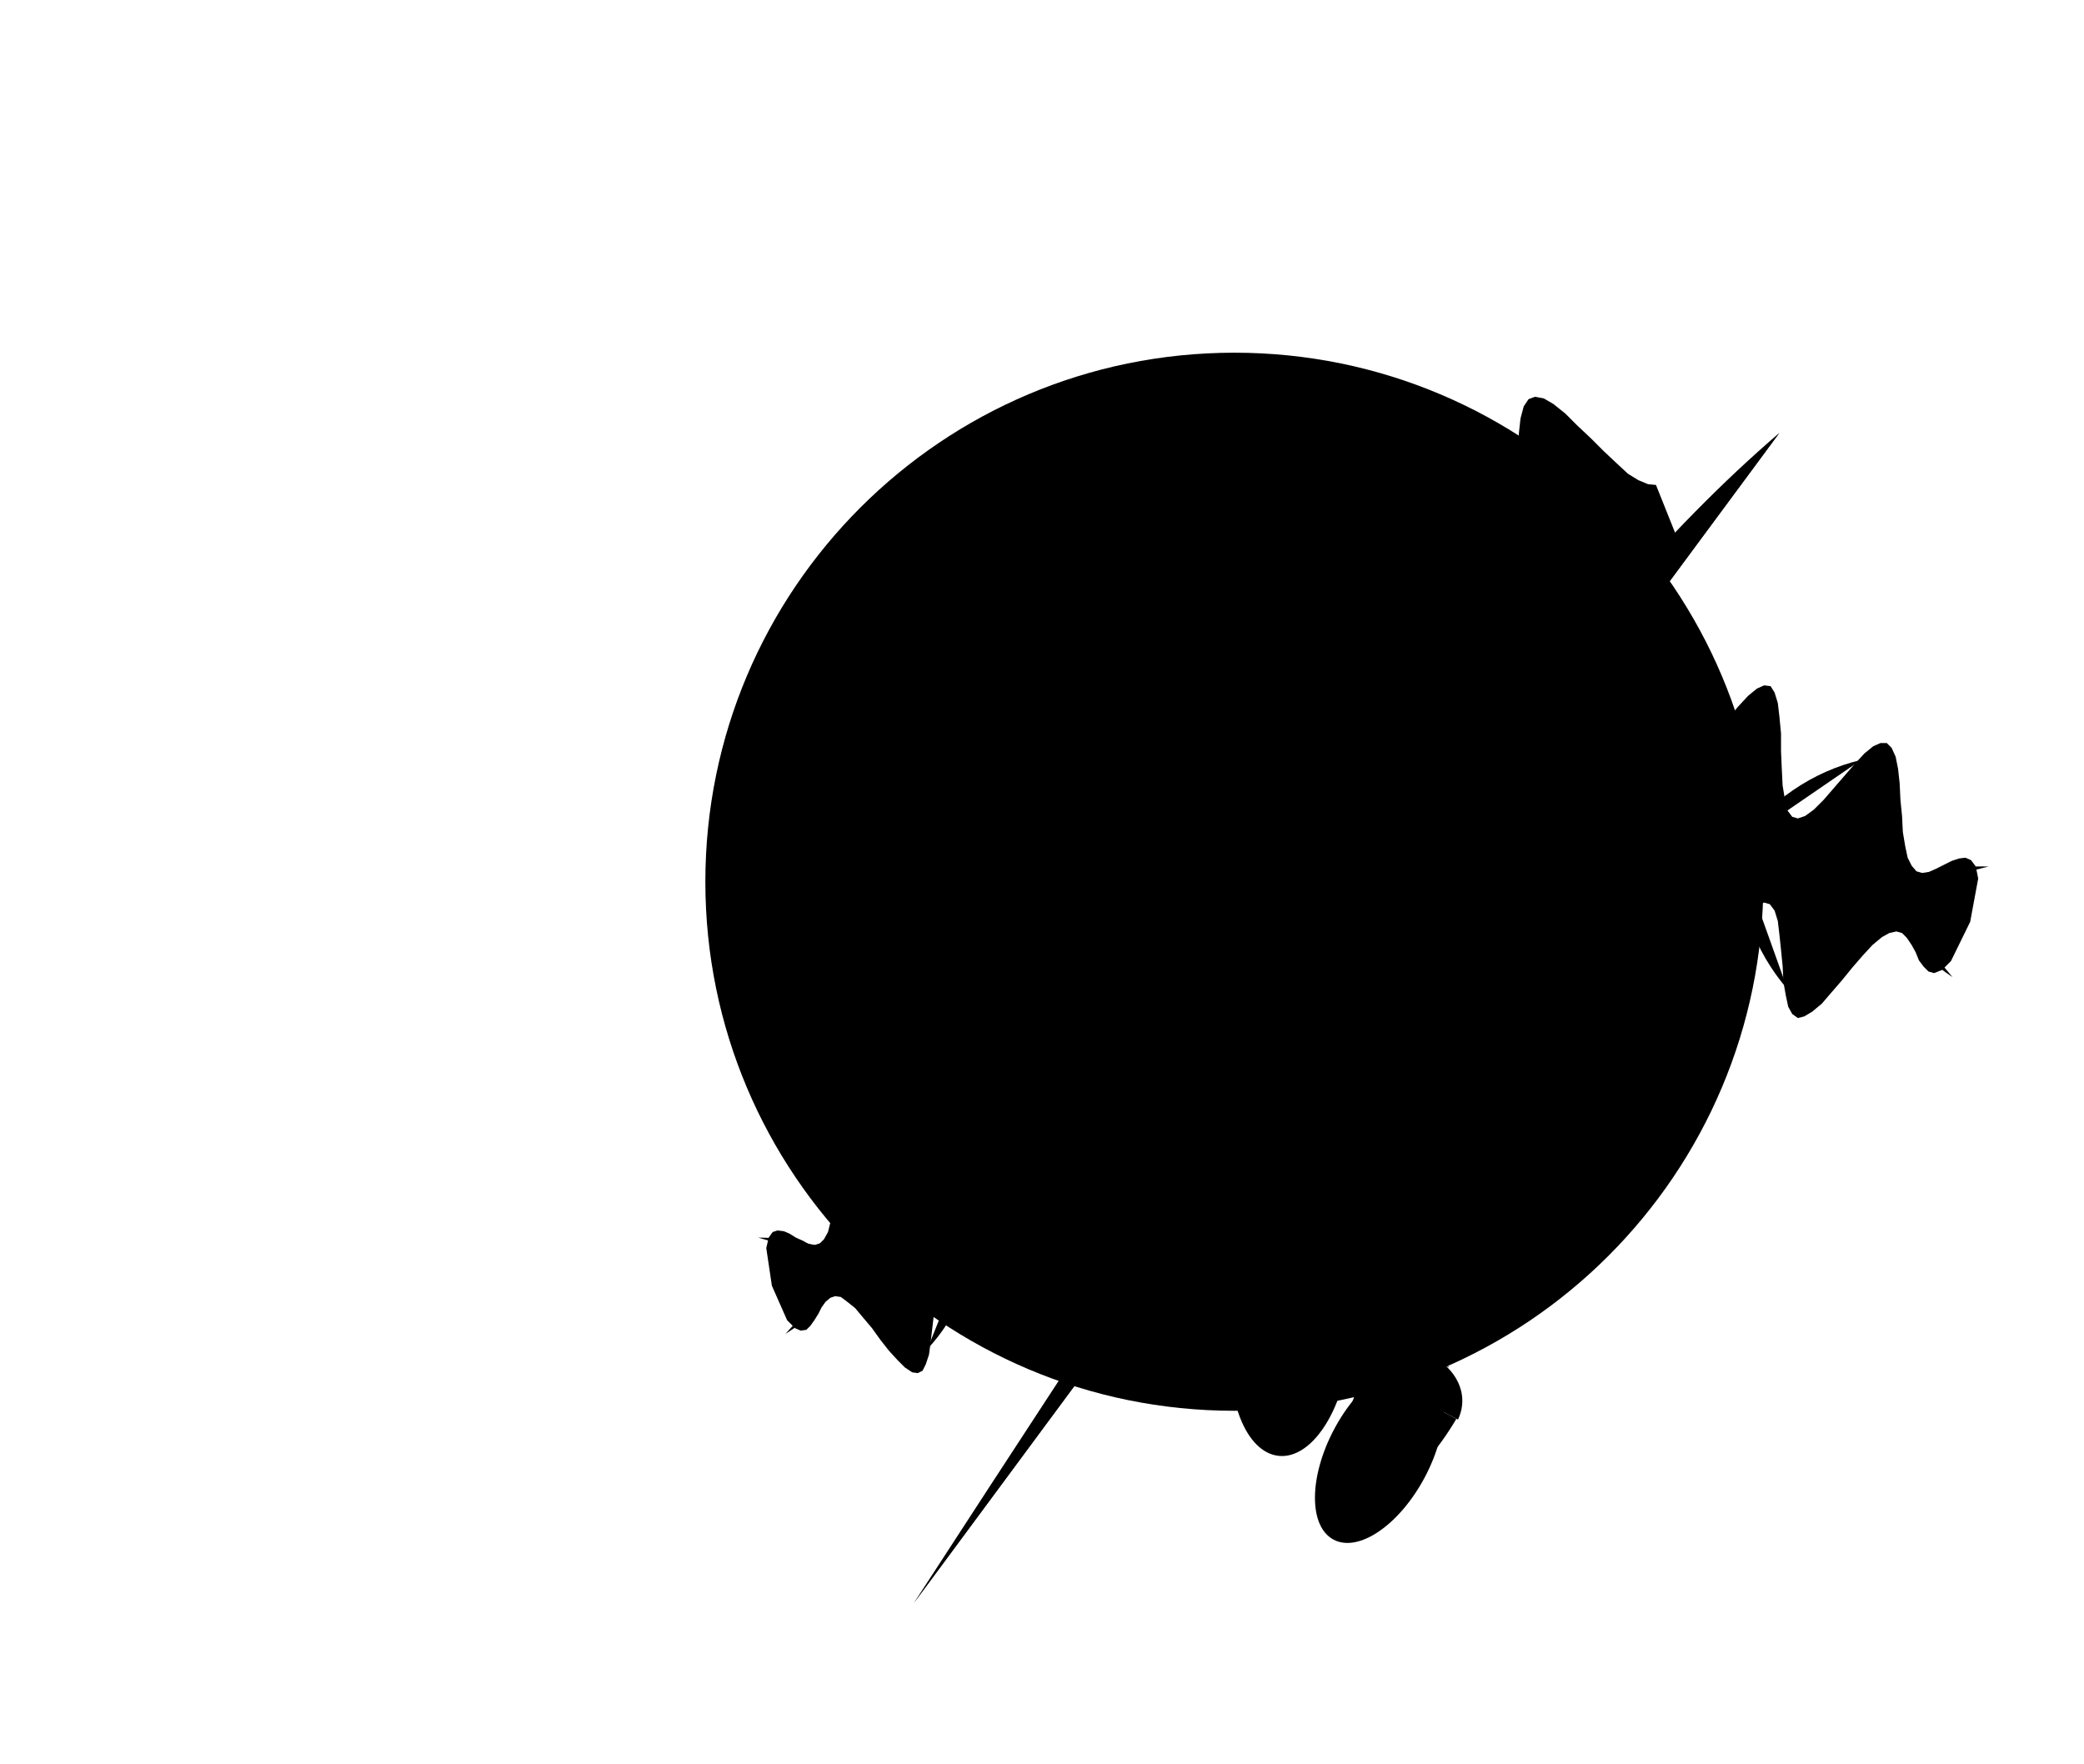
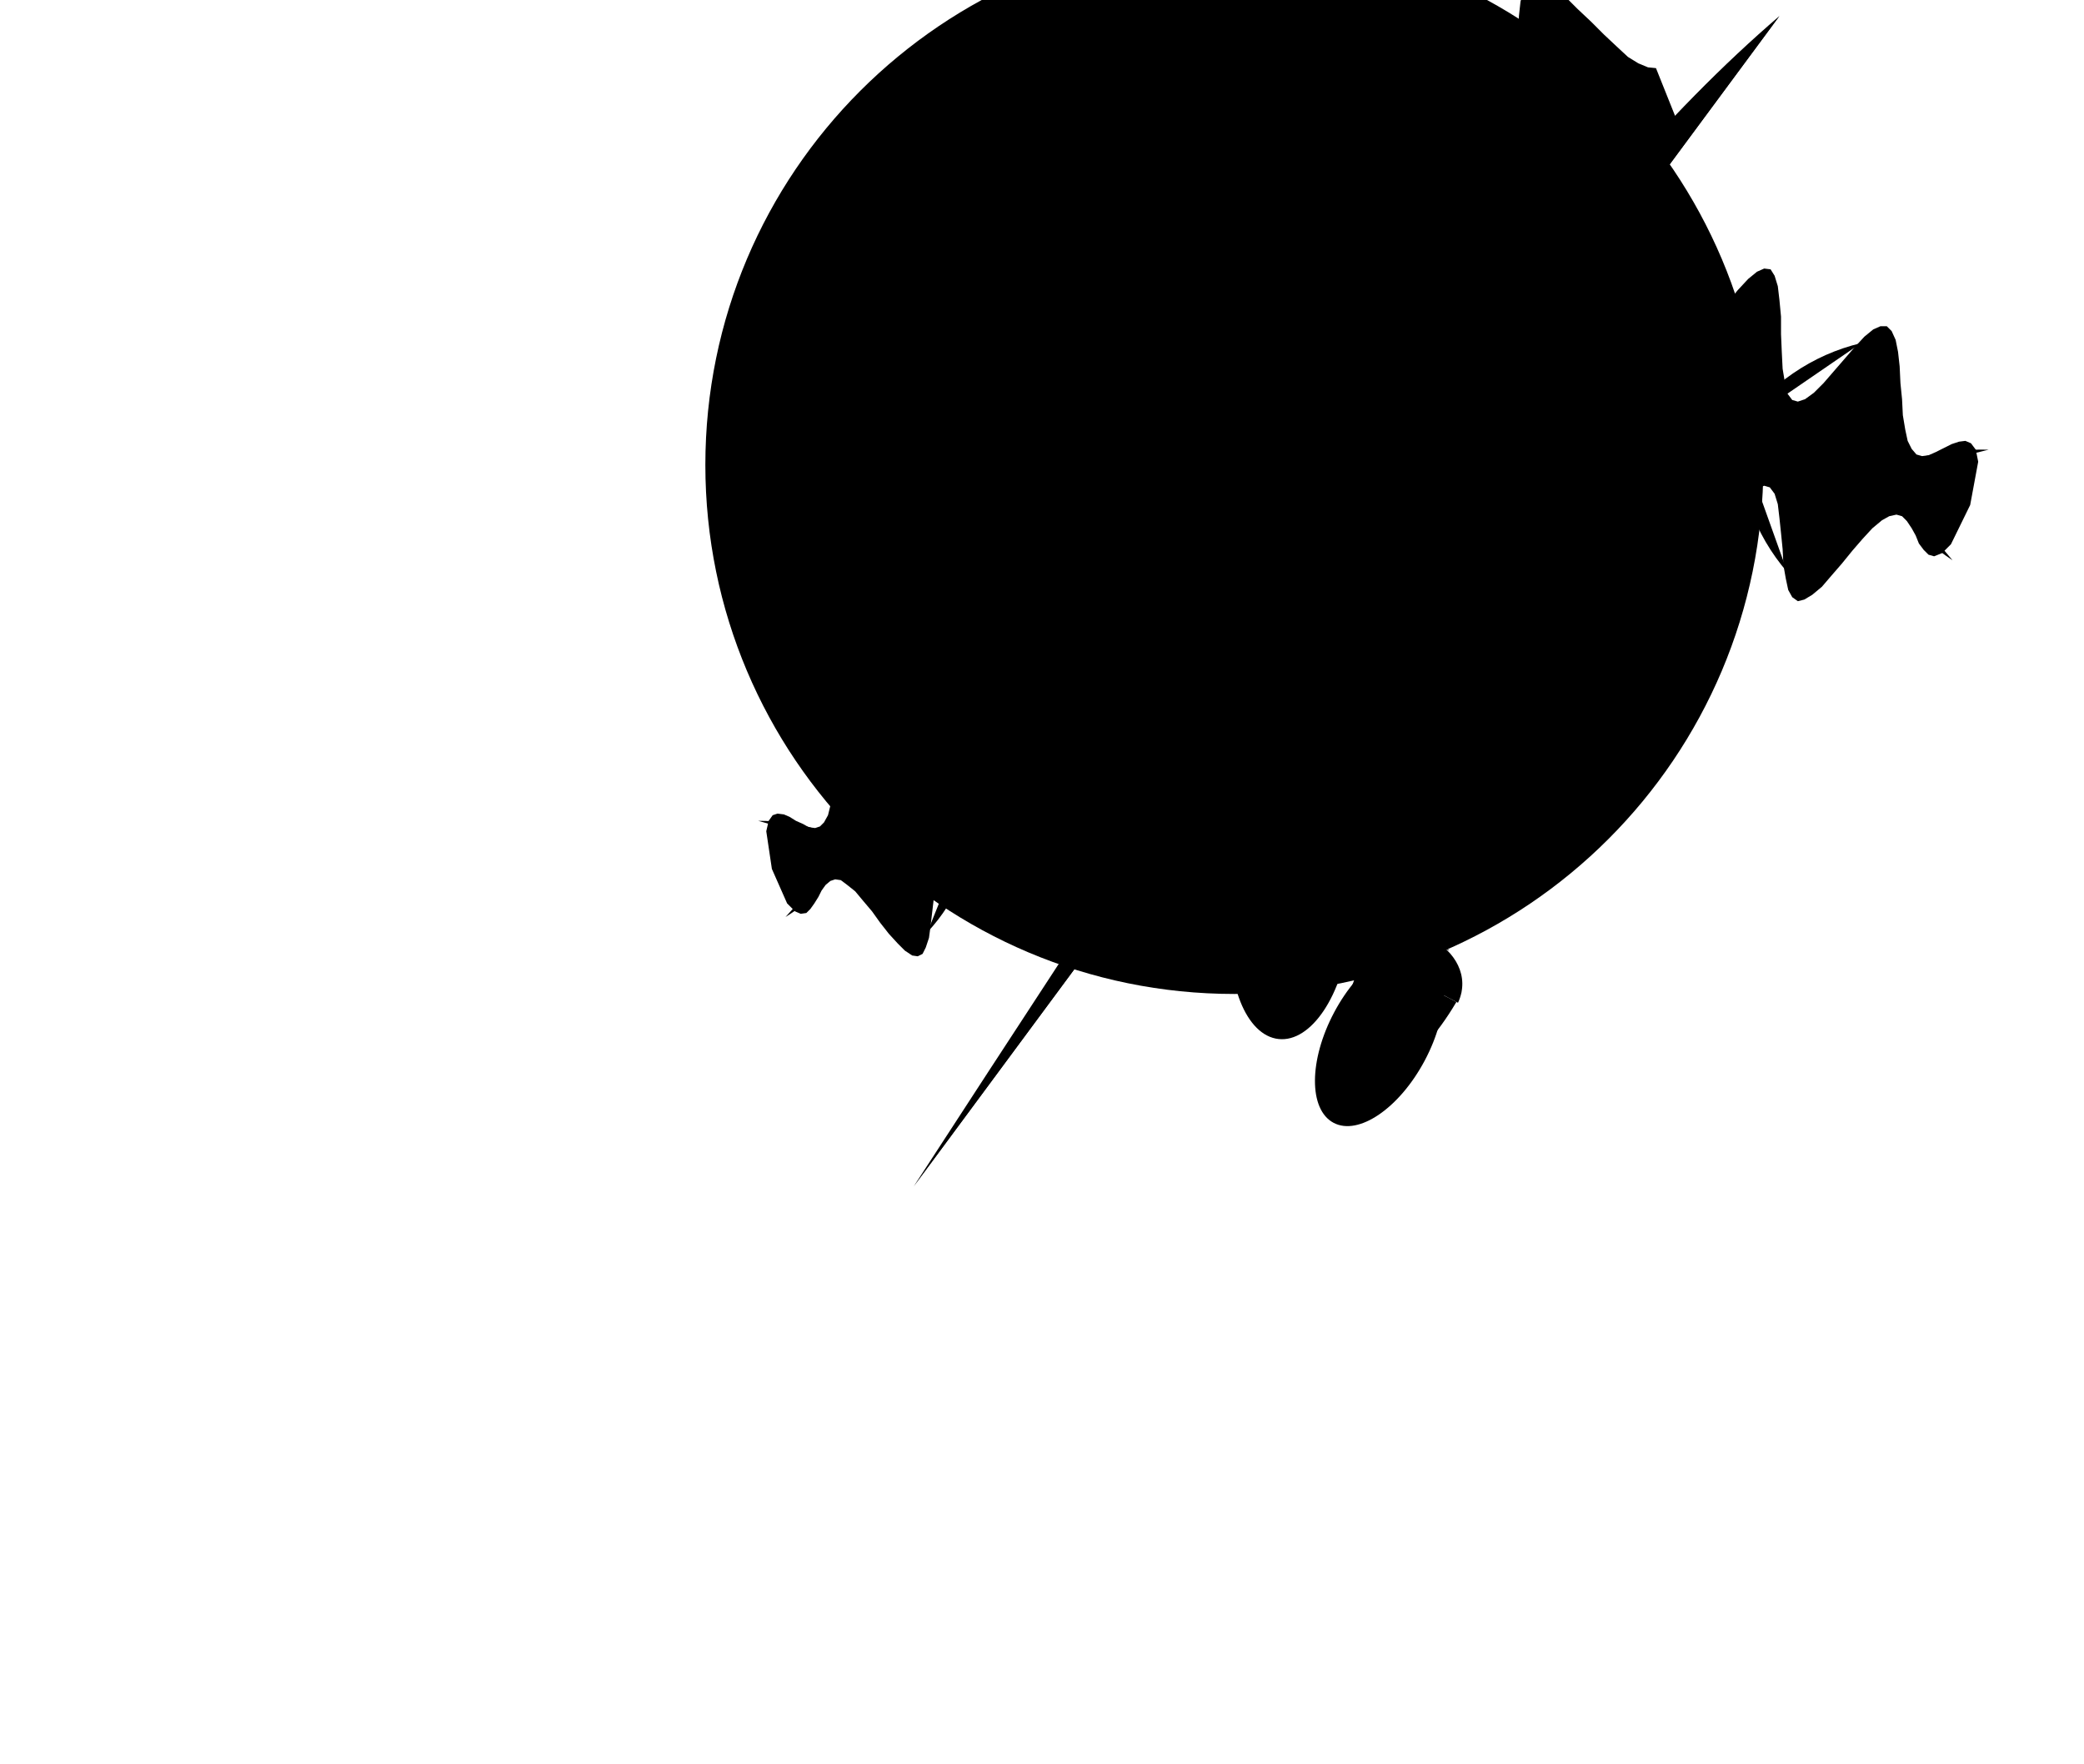
<svg xmlns="http://www.w3.org/2000/svg" viewBox="0 0 260 220" focusable="false">
-   <g transform="translate(-4 10)">
+   <g transform="translate(-4 -42)">
    <g class="vert">
      <ellipse cx="158" cy="100" rx="66" ry="66" />
    </g>
    <g class="trait">
      <path d="M226 44 C198 68 170 110 118 190" />
      <path class="fin" d="M226 44 C201 71 173 113 118 190" />
      <path class="fin" d="M217.6 51.8 l-5.6 2.2" />
      <g class="vent" style="--o:218px 52px;--d:22s;--a1:-1.4deg;--a2:1.4deg;--r:-1s">
        <path class="apl2" d="M210.6 50.5 L209.6 50.4 L208.4 49.9 L207.1 49.1 L205.7 47.8 L204.1 46.3 L202.5 44.7 L200.8 43.1 L199.3 41.6 L197.8 40.4 L196.6 39.7 L195.5 39.5 L194.7 39.8 L194.1 40.7 L193.7 42.2 L193.5 44 L193.4 46.1 L193.3 48.4 L193.2 50.6 L193.1 52.5 L192.7 54 L192.2 55 L191.4 55.5 L190.3 55.3 L189 54.5 L187.5 53.1 L185.9 51.4 L184.1 49.5 L182.4 47.5 L180.7 45.7 L179.1 44.2 L177.7 43.2 L176.6 42.8 L175.8 43.1 L175.2 44 L174.8 45.6 L174.7 47.6 L174.7 50 L174.8 52.7 L174.9 55.3 L174.9 57.7 L174.8 59.8 L174.4 61.3 L173.9 62.3 L173 62.6 L171.9 62.3 L170.6 61.5 L169.1 60.2 L167.5 58.6 L165.9 56.9 L164.3 55.2 L162.7 53.8 L161.4 52.9 L160.2 52.4 L159.3 52.5 L158.6 53.3 L158.2 54.6 L158 56.4 L157.9 58.5 L157.9 60.9 L157.9 63.4 L157.9 65.7 L157.7 67.7 L157.5 69.4 L157 70.7 L156.3 71.5 L155.5 71.8 L154.5 71.7 L153.4 71.4 L152.3 70.9 L151.1 70.4 L150 70 L149 70 L148.2 70.4 L147.6 71.4 L147.4 73.3 L149 79.5 L149 79.5 L152.2 85 L153.6 86.2 L154.7 86.5 L155.6 86.3 L156.2 85.6 L156.8 84.5 L157.3 83.4 L157.8 82.2 L158.3 81.2 L159 80.4 L159.8 80.1 L160.8 80.2 L162 80.8 L163.4 81.8 L165 83.2 L166.6 84.9 L168.3 86.6 L169.9 88.4 L171.5 89.8 L172.9 91 L174.1 91.6 L175.1 91.7 L175.9 91.1 L176.4 90 L176.7 88.4 L176.8 86.3 L176.8 84 L176.9 81.6 L176.9 79.4 L177.1 77.4 L177.4 75.9 L178 74.9 L178.8 74.5 L179.9 74.8 L181.2 75.7 L182.7 77.1 L184.4 78.9 L186.2 80.8 L187.9 82.8 L189.6 84.5 L191.1 85.9 L192.5 86.8 L193.5 87.1 L194.3 86.6 L194.9 85.6 L195.1 83.9 L195.2 81.7 L195.2 79.3 L195.1 76.6 L195 74 L195 71.6 L195.2 69.6 L195.5 68.2 L196.2 67.3 L197 67 L198.1 67.4 L199.4 68.3 L200.9 69.5 L202.5 71 L204.1 72.6 L205.6 74.1 L207.1 75.2 L208.4 76 L209.4 76.2 L210.3 75.9 L210.9 75 L211.3 73.6 L211.5 71.8 L211.6 69.6 L211.6 67.3 L211.6 65 L211.7 62.9 L211.9 61 L212.3 59.4 L212.8 58.3 L213.4 57.5 Z" />
        <path class="fin" d="M212 54 L149 79.5" />
        <path class="fin" d="M203.2 57.6 Q195.2 48.6 184.3 47.1" />
        <path class="fin" d="M203.2 57.6 Q203.6 69.6 196.9 78.2" />
        <path class="fin" d="M182.4 66 Q174.2 56.5 163.2 54.8" />
        <path class="fin" d="M182.4 66 Q183.1 78.5 176.4 87.4" />
        <path class="fin" d="M161.6 74.4 Q155.6 70.6 145.8 71.6" />
        <path class="fin" d="M161.6 74.4 Q159.9 81.2 152.2 87.4" />
      </g>
      <path class="fin" d="M188.9 85.2 l5.7 1.9" />
      <g class="vent" style="--o:189px 85px;--d:25s;--a1:-1.4deg;--a2:1.4deg;--r:-3s">
        <path class="apl2" d="M193.6 90.2 L194.3 90.8 L194.8 91.7 L195.1 93 L195.4 94.6 L195.6 96.5 L195.8 98.4 L196 100.4 L196.2 102.2 L196.5 103.8 L196.9 104.9 L197.5 105.6 L198.2 105.9 L199.1 105.6 L200.1 104.9 L201.3 103.8 L202.5 102.4 L203.8 101 L205 99.6 L206.2 98.5 L207.3 97.7 L208.2 97.3 L208.9 97.5 L209.5 98.2 L209.9 99.4 L210.2 101.1 L210.3 103.1 L210.4 105.3 L210.5 107.6 L210.6 109.7 L210.8 111.5 L211.1 112.9 L211.6 113.8 L212.3 114.1 L213.2 113.8 L214.3 113 L215.5 111.7 L216.9 110.1 L218.2 108.4 L219.6 106.6 L220.9 105 L222.1 103.7 L223.2 102.9 L224.1 102.6 L224.8 102.8 L225.4 103.6 L225.8 104.9 L226 106.6 L226.2 108.5 L226.4 110.5 L226.5 112.5 L226.8 114.2 L227.1 115.6 L227.6 116.5 L228.3 117 L229.1 116.8 L230.1 116.2 L231.3 115.2 L232.5 113.8 L233.8 112.3 L235.1 110.7 L236.4 109.2 L237.6 107.9 L238.8 106.9 L239.7 106.4 L240.6 106.2 L241.3 106.4 L241.9 107 L242.5 107.9 L243 108.8 L243.4 109.8 L244 110.6 L244.6 111.2 L245.3 111.4 L246.3 111 L247.4 109.9 L249.8 105 L249.8 105 L250.8 99.6 L250.5 98.1 L249.9 97.3 L249.2 97 L248.4 97.1 L247.5 97.4 L246.5 97.9 L245.5 98.4 L244.6 98.8 L243.8 98.9 L243.1 98.7 L242.5 98 L242 97 L241.7 95.6 L241.4 93.8 L241.3 91.8 L241.1 89.8 L241 87.7 L240.8 85.9 L240.5 84.4 L240 83.3 L239.4 82.7 L238.6 82.7 L237.7 83.1 L236.6 84 L235.4 85.3 L234.1 86.8 L232.8 88.3 L231.5 89.8 L230.3 91 L229.2 91.8 L228.3 92.1 L227.6 91.9 L227 91.1 L226.7 89.8 L226.4 88 L226.3 86 L226.2 83.7 L226.2 81.5 L226 79.4 L225.8 77.7 L225.4 76.4 L224.9 75.6 L224.1 75.5 L223.2 75.9 L222.1 76.8 L220.8 78.2 L219.5 79.8 L218.1 81.6 L216.7 83.4 L215.4 84.9 L214.2 86.1 L213.2 86.9 L212.3 87.1 L211.6 86.8 L211.1 86 L210.7 84.7 L210.4 83 L210.2 81.2 L210 79.3 L209.8 77.5 L209.5 75.9 L209.1 74.7 L208.5 74 L207.8 73.7 L206.9 74 L205.9 74.7 L204.7 75.8 L203.5 77.1 L202.2 78.6 L200.9 80.1 L199.7 81.5 L198.5 82.6 L197.4 83.4 L196.5 83.9 L195.7 84 Z" />
        <path class="fin" d="M194.7 87.1 L249.8 105" />
        <path class="fin" d="M202.4 89.6 Q202.7 99.9 209 106.8" />
        <path class="fin" d="M202.4 89.6 Q208.7 81.5 217.8 79.6" />
        <path class="fin" d="M220.6 95.5 Q220.8 106.2 227 113.4" />
        <path class="fin" d="M220.6 95.5 Q227 87 236.2 84.8" />
        <path class="fin" d="M238.8 101.4 Q240.6 107.2 247.6 111.9" />
        <path class="fin" d="M238.8 101.4 Q243.6 97.9 252.1 98.1" />
      </g>
      <path class="fin" d="M154.1 134.9 l-5.8 1.6" />
      <g class="vent" style="--o:154px 135px;--d:28s;--a1:-1.4deg;--a2:1.4deg;--r:-6s">
        <path class="apl2" d="M147.6 133.9 L146.9 133.8 L146 133.4 L145.1 132.6 L144.2 131.6 L143.1 130.4 L142.1 129.1 L141 127.7 L140 126.5 L139 125.6 L138.2 124.9 L137.4 124.7 L136.8 124.9 L136.3 125.5 L135.9 126.5 L135.6 127.9 L135.3 129.4 L135.1 131.1 L134.9 132.6 L134.6 134 L134.2 135.1 L133.8 135.8 L133.1 136.1 L132.4 135.9 L131.5 135.2 L130.5 134.1 L129.4 132.7 L128.3 131.2 L127.2 129.6 L126.1 128.1 L125 126.9 L124.1 126.1 L123.3 125.7 L122.7 125.8 L122.2 126.5 L121.8 127.6 L121.5 129.1 L121.4 130.8 L121.2 132.8 L121.1 134.7 L120.9 136.5 L120.7 138 L120.3 139.1 L119.8 139.7 L119.2 139.9 L118.4 139.6 L117.5 138.9 L116.5 137.8 L115.5 136.5 L114.4 135.1 L113.3 133.8 L112.3 132.7 L111.4 131.9 L110.6 131.5 L109.9 131.5 L109.4 132 L109 132.9 L108.6 134.2 L108.4 135.8 L108.2 137.5 L108 139.3 L107.9 141 L107.6 142.5 L107.3 143.7 L106.8 144.6 L106.3 145.1 L105.7 145.3 L104.9 145.2 L104.2 144.8 L103.3 144.4 L102.5 143.9 L101.8 143.6 L101 143.5 L100.4 143.7 L99.9 144.4 L99.6 145.7 L100.3 150.4 L100.3 150.4 L102.2 154.7 L103.2 155.7 L103.9 156 L104.6 155.9 L105.1 155.4 L105.6 154.7 L106.1 153.9 L106.5 153.1 L107 152.4 L107.6 151.9 L108.2 151.7 L108.9 151.8 L109.7 152.4 L110.7 153.2 L111.7 154.4 L112.8 155.7 L113.8 157.1 L114.9 158.5 L116 159.7 L116.9 160.6 L117.8 161.2 L118.5 161.3 L119.1 161 L119.5 160.2 L119.9 159 L120.1 157.5 L120.3 155.8 L120.5 154.1 L120.7 152.5 L121 151 L121.4 149.9 L121.9 149.3 L122.5 149.1 L123.3 149.4 L124.2 150.1 L125.2 151.3 L126.3 152.7 L127.4 154.2 L128.5 155.8 L129.6 157.2 L130.6 158.3 L131.5 159.1 L132.3 159.4 L132.9 159.1 L133.4 158.4 L133.7 157.2 L133.9 155.6 L134.1 153.8 L134.2 151.8 L134.4 149.9 L134.6 148.2 L134.8 146.7 L135.2 145.7 L135.7 145.1 L136.4 145 L137.2 145.3 L138.1 146.1 L139 147.1 L140.1 148.3 L141.1 149.6 L142.1 150.8 L143.1 151.7 L144 152.4 L144.7 152.7 L145.4 152.5 L145.9 151.9 L146.3 150.9 L146.6 149.6 L146.8 148 L147 146.3 L147.2 144.6 L147.5 143.1 L147.8 141.7 L148.1 140.6 L148.6 139.8 L149.1 139.3 Z" />
        <path class="fin" d="M148.3 136.6 L100.3 150.4" />
        <path class="fin" d="M141.6 138.5 Q136.4 131.4 128.6 129.4" />
        <path class="fin" d="M141.6 138.5 Q141 147.4 135.4 153.2" />
        <path class="fin" d="M125.8 143.1 Q120.5 135.5 112.6 133.4" />
        <path class="fin" d="M125.8 143.1 Q125.3 152.3 119.7 158.3" />
        <path class="fin" d="M109.9 147.6 Q105.8 144.4 98.6 144.4" />
        <path class="fin" d="M109.9 147.6 Q108.2 152.5 102 156.4" />
      </g>
    </g>
    <g class="masse">
      <ellipse cx="185.3" cy="130.8" rx="16.3" ry="8.6" transform="rotate(104 185.3 130.8)" />
      <ellipse cx="165" cy="157.6" rx="14.1" ry="7.4" transform="rotate(96 165 157.6)" />
      <ellipse cx="176.1" cy="171.3" rx="12.2" ry="6.4" transform="rotate(118 176.1 171.3)" />
    </g>
    <g class="trait">
      <path class="fin" d="M182 110 C179 116 176 126 174 134 M174 132 C176 144 179 154 180 158" />
      <g class="respire" style="--d:26s;--r:-0s">
        <path class="apl" d="M196.3 122.1 C192.7 134.5 186.2 139.9 182.6 141.7 C180.2 138.4 177 130.6 179.7 117.9 Z" />
        <path d="M196.7 122.2 C198.6 112.4 182.2 108.4 179.3 117.8 Z" />
        <path class="fin" d="M197 120.3 Q188.9 116.3 179.9 116" />
        <path class="fin" d="M195.1 117.2 Q189.5 113.8 183.1 114.2" />
        <path class="fin" d="M193.2 114 Q190.2 111.3 186.2 112.3" />
        <path class="fin" d="M190.4 110.4 l1.7 -6.7" />
      </g>
      <g class="respire" style="--d:29s;--r:-8s">
        <path class="apl" d="M173.4 148.8 C171.8 159.8 166.9 165.2 164 167.1 C161.6 164.7 157.9 158.3 158.6 147.2 Z" />
        <path d="M173.7 148.8 C174.1 140.3 159.7 138.8 158.3 147.2 Z" />
        <path class="fin" d="M173.7 147.2 Q166.3 144.8 158.7 145.6" />
        <path class="fin" d="M171.7 144.7 Q166.6 142.6 161.1 143.6" />
        <path class="fin" d="M169.7 142.3 Q166.8 140.3 163.5 141.6" />
        <path class="fin" d="M166.9 139.5 l0.6 -5.9" />
      </g>
      <g class="respire" style="--d:32s;--r:-16s">
        <path class="apl" d="M185.7 167 C180.8 175.3 175.1 178.1 172.2 178.7 C171.1 175.9 170.2 169.7 174.3 161 Z" />
        <path d="M185.9 167.1 C189 160.4 177.9 154.6 174.1 160.9 Z" />
        <path class="fin" d="M186.4 165.8 Q181.3 161.5 174.9 159.7" />
        <path class="fin" d="M185.6 163.2 Q182.2 159.8 177.5 158.9" />
        <path class="fin" d="M184.8 160.6 Q183.1 158.1 180.1 158.1" />
        <path class="fin" d="M183.5 157.5 l2.4 -4.5" />
      </g>
      <path class="fin" d="M201.7 68.7 q-4 -4 -3 -8 q3 3 3 8 Z" />
      <path class="fin" d="M170.6 109.8 q-4 -4 -3 -8 q3 3 3 8 Z" />
      <path class="chute" d="M146.4 56.8 L145.9 57 L145.3 57.1 L144.4 57 L143.4 56.8 L142.3 56.6 L141.2 56.3 L140 55.9 L138.9 55.7 L137.9 55.5 L137.1 55.5 L136.6 55.7 L136.3 56.1 L136.3 56.7 L136.5 57.4 L136.9 58.3 L137.4 59.3 L137.9 60.4 L138.5 61.4 L138.9 62.3 L139.2 63.1 L139.2 63.7 L138.9 64.1 L138.4 64.3 L137.6 64.3 L136.5 64.1 L135.3 63.7 L134 63.3 L132.7 62.9 L131.4 62.5 L130.3 62.2 L129.4 62.1 L128.8 62.2 L128.5 62.6 L128.5 63.2 L128.7 64 L129.2 64.9 L129.8 66.1 L130.6 67.2 L131.3 68.4 L132 69.5 L132.5 70.5 L132.7 71.3 L132.7 71.9 L132.4 72.3 L131.8 72.4 L131 72.4 L130 72.2 L128.8 71.9 L127.6 71.5 L126.4 71.2 L125.4 71 L124.5 70.9 L123.8 71 L123.4 71.3 L123.3 71.8 L123.5 72.5 L123.8 73.4 L124.4 74.4 L125 75.5 L125.7 76.6 L126.3 77.7 L126.7 78.7 L127.1 79.5 L127.2 80.2 L127.1 80.7 L126.8 81.1 L126.3 81.4 L125.7 81.5 L125.1 81.6 L124.4 81.6 L123.8 81.8 L123.3 82 L123.1 82.4 L123.1 83 L123.5 83.9 L125.8 86.4 L125.8 86.4 L128.8 88.1 L129.8 88.2 L130.3 88.1 L130.7 87.7 L130.8 87.2 L130.8 86.6 L130.7 85.9 L130.6 85.3 L130.6 84.7 L130.7 84.2 L131 83.8 L131.5 83.6 L132.2 83.5 L133.1 83.6 L134.2 83.9 L135.3 84.2 L136.6 84.5 L137.8 84.9 L138.9 85.2 L139.9 85.3 L140.6 85.3 L141.1 85 L141.3 84.6 L141.2 83.9 L140.9 83.1 L140.4 82.1 L139.8 81.1 L139.2 80 L138.6 78.9 L138.2 78 L137.9 77.2 L137.9 76.6 L138.2 76.2 L138.8 76 L139.6 76.1 L140.7 76.3 L141.9 76.7 L143.3 77.1 L144.6 77.6 L145.8 77.9 L146.9 78.2 L147.7 78.2 L148.3 78 L148.5 77.6 L148.5 77 L148.2 76.2 L147.6 75.2 L147 74 L146.2 72.8 L145.5 71.7 L144.9 70.6 L144.4 69.6 L144.2 68.9 L144.2 68.3 L144.6 67.9 L145.2 67.8 L146 67.9 L147 68.1 L148.1 68.3 L149.3 68.6 L150.4 68.9 L151.4 69 L152.1 69 L152.7 68.9 L153 68.5 L153 67.9 L152.8 67.2 L152.5 66.3 L151.9 65.3 L151.3 64.2 L150.7 63.2 L150.2 62.1 L149.8 61.2 L149.6 60.4 L149.5 59.8 L149.6 59.2 Z" style="--dx:-28px;--dy:80px;--rot:120deg;--d:34s" />
      <path class="chute" d="M195.1 90.7 L194.7 90.8 L194.2 90.7 L193.6 90.4 L192.9 90.1 L192.2 89.6 L191.4 89.1 L190.6 88.5 L189.8 88.1 L189.1 87.7 L188.6 87.6 L188.1 87.6 L187.8 87.8 L187.7 88.2 L187.6 88.8 L187.7 89.6 L187.8 90.4 L188 91.3 L188.1 92.2 L188.2 93 L188.2 93.7 L188.1 94.1 L187.8 94.4 L187.4 94.4 L186.8 94.1 L186.1 93.7 L185.3 93.2 L184.4 92.6 L183.5 91.9 L182.7 91.3 L181.9 90.9 L181.3 90.6 L180.8 90.5 L180.5 90.7 L180.3 91.1 L180.3 91.8 L180.4 92.6 L180.6 93.6 L180.9 94.6 L181.2 95.7 L181.4 96.7 L181.5 97.5 L181.5 98.2 L181.3 98.6 L181 98.8 L180.6 98.8 L180 98.5 L179.3 98.1 L178.5 97.6 L177.7 97.1 L176.9 96.6 L176.1 96.2 L175.5 95.9 L175 95.8 L174.6 95.9 L174.4 96.3 L174.4 96.8 L174.4 97.6 L174.6 98.5 L174.8 99.4 L175 100.4 L175.2 101.3 L175.3 102.2 L175.3 102.9 L175.3 103.4 L175.1 103.8 L174.8 104 L174.4 104.1 L173.9 104 L173.4 103.9 L172.9 103.8 L172.4 103.8 L172 103.8 L171.7 104.1 L171.6 104.5 L171.6 105.3 L172.8 107.7 L172.8 107.7 L174.6 109.6 L175.2 110 L175.7 110 L176 109.8 L176.2 109.5 L176.4 109 L176.5 108.5 L176.6 108 L176.7 107.5 L176.9 107.2 L177.2 107 L177.6 106.9 L178.2 107.1 L178.8 107.4 L179.5 107.8 L180.3 108.3 L181.2 108.9 L182 109.4 L182.7 109.9 L183.4 110.2 L184 110.4 L184.4 110.3 L184.6 110 L184.7 109.5 L184.7 108.9 L184.6 108 L184.4 107.1 L184.2 106.1 L184 105.2 L183.9 104.4 L183.9 103.8 L184.1 103.3 L184.4 103.1 L184.8 103.1 L185.5 103.4 L186.2 103.8 L187 104.4 L187.9 105 L188.8 105.6 L189.6 106.2 L190.3 106.6 L190.9 106.9 L191.4 106.9 L191.7 106.7 L191.8 106.2 L191.8 105.5 L191.6 104.6 L191.4 103.6 L191.1 102.6 L190.9 101.5 L190.7 100.6 L190.6 99.7 L190.6 99.1 L190.7 98.7 L191.1 98.5 L191.6 98.6 L192.2 98.8 L192.9 99.2 L193.6 99.7 L194.4 100.2 L195.1 100.6 L195.8 101 L196.4 101.2 L196.9 101.2 L197.2 101 L197.3 100.6 L197.4 100 L197.3 99.2 L197.2 98.3 L197 97.4 L196.8 96.5 L196.6 95.6 L196.6 94.8 L196.6 94.2 L196.7 93.7 L196.9 93.3 Z" style="--dx:-34px;--dy:72px;--rot:-100deg;--d:29s;--r:-14s" />
    </g>
  </g>
</svg>
